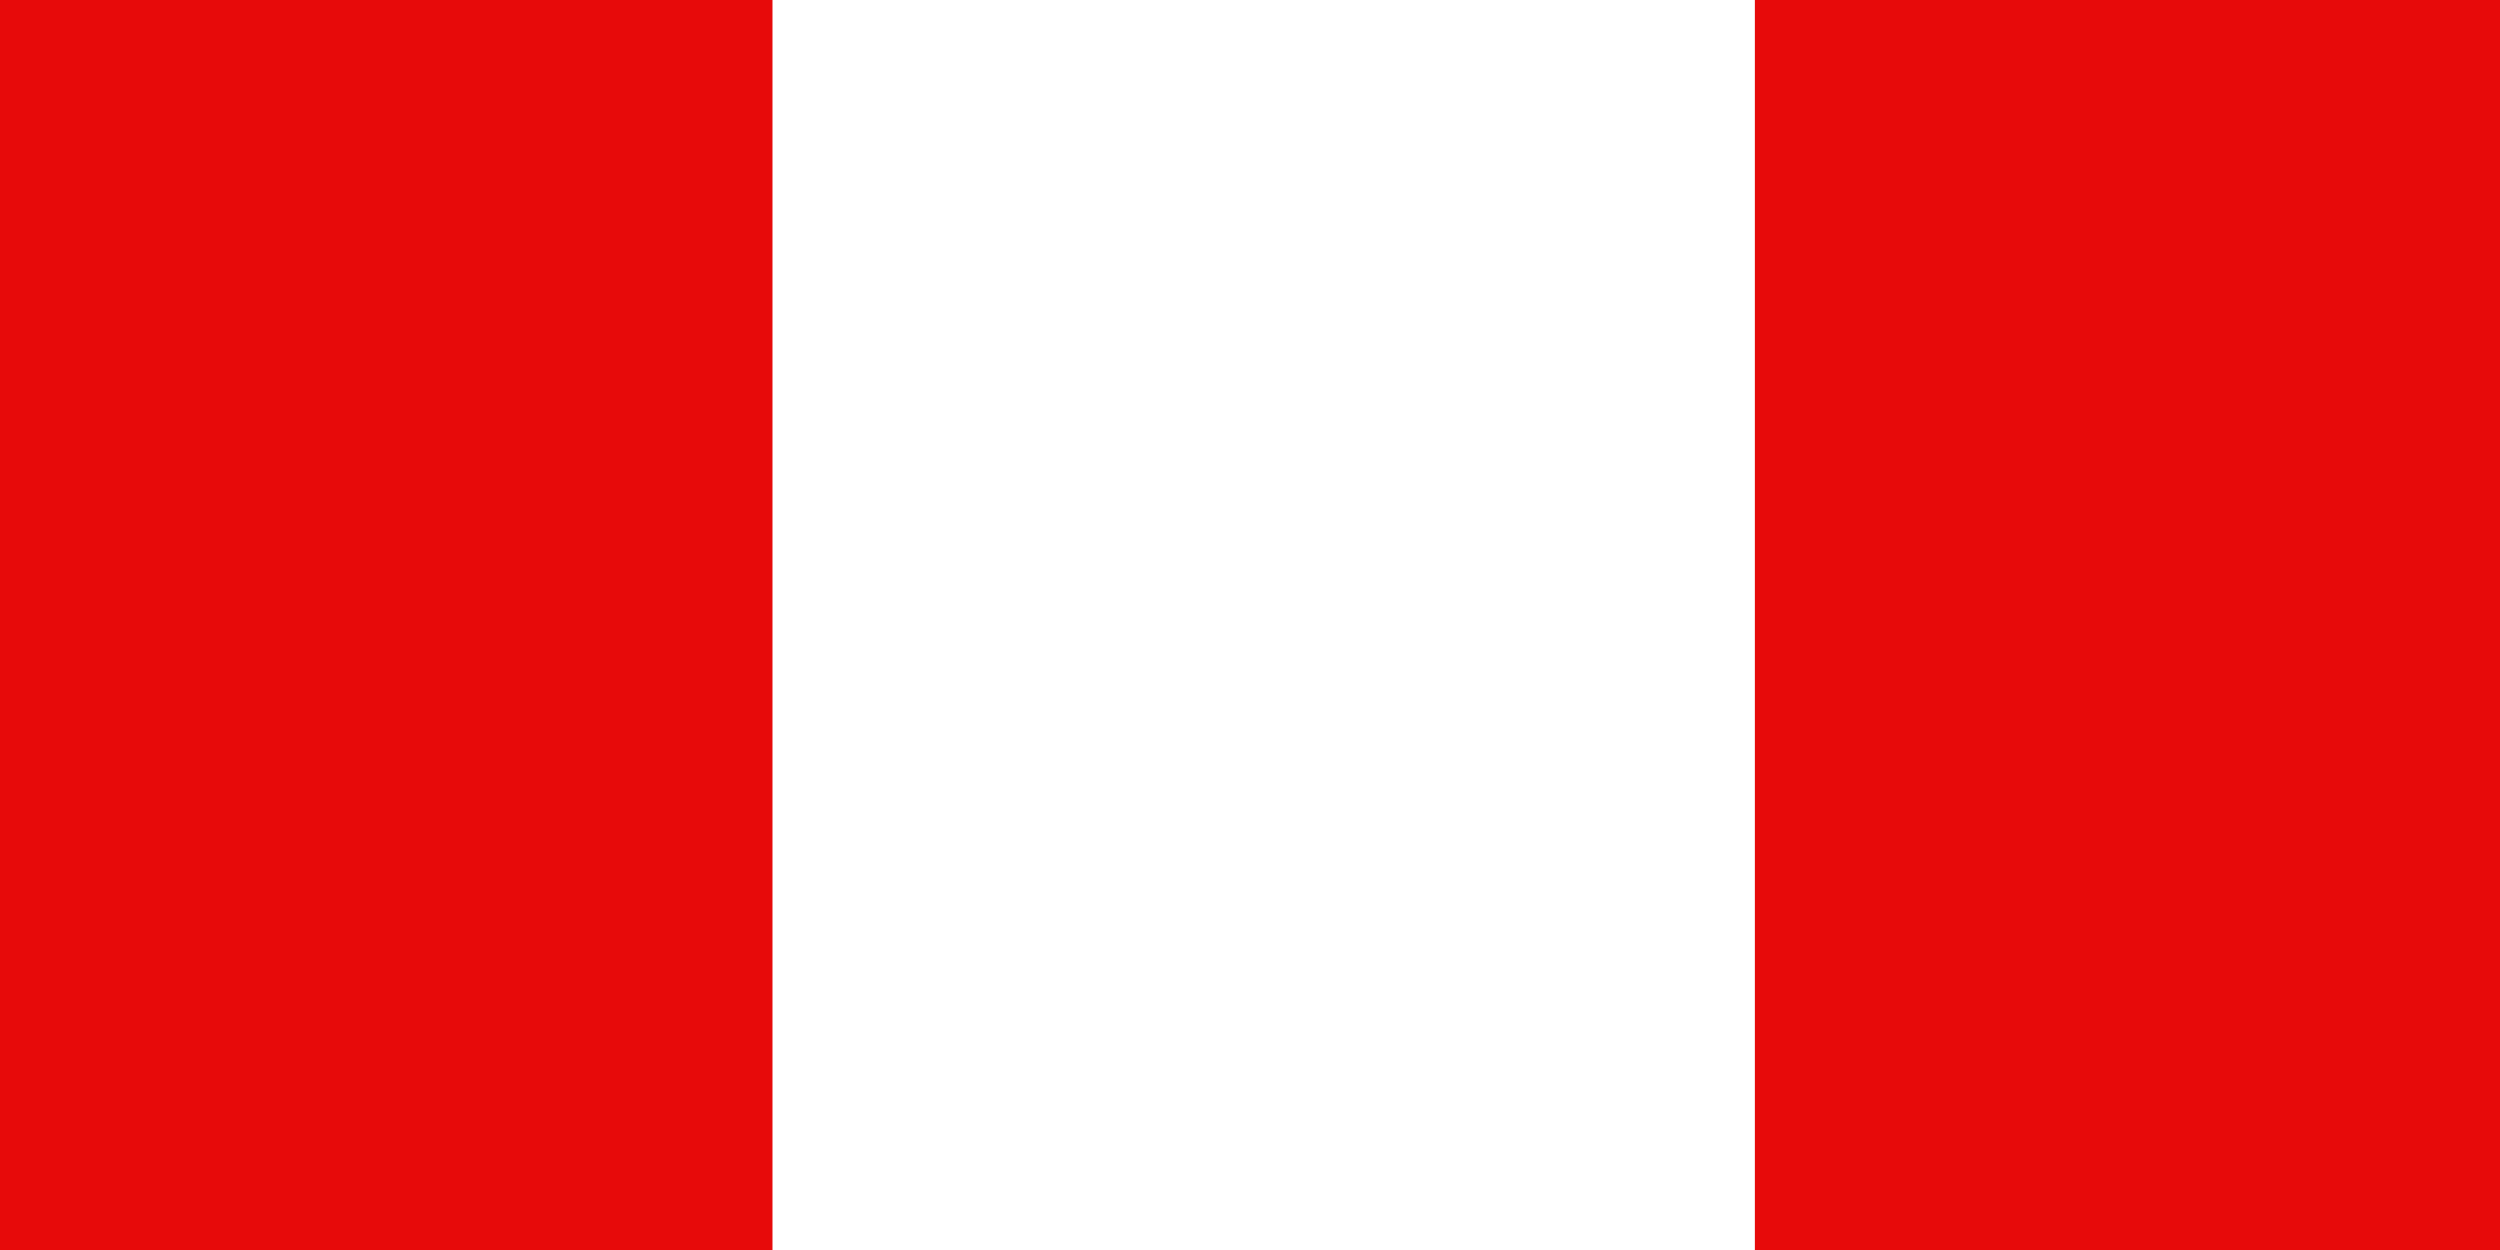
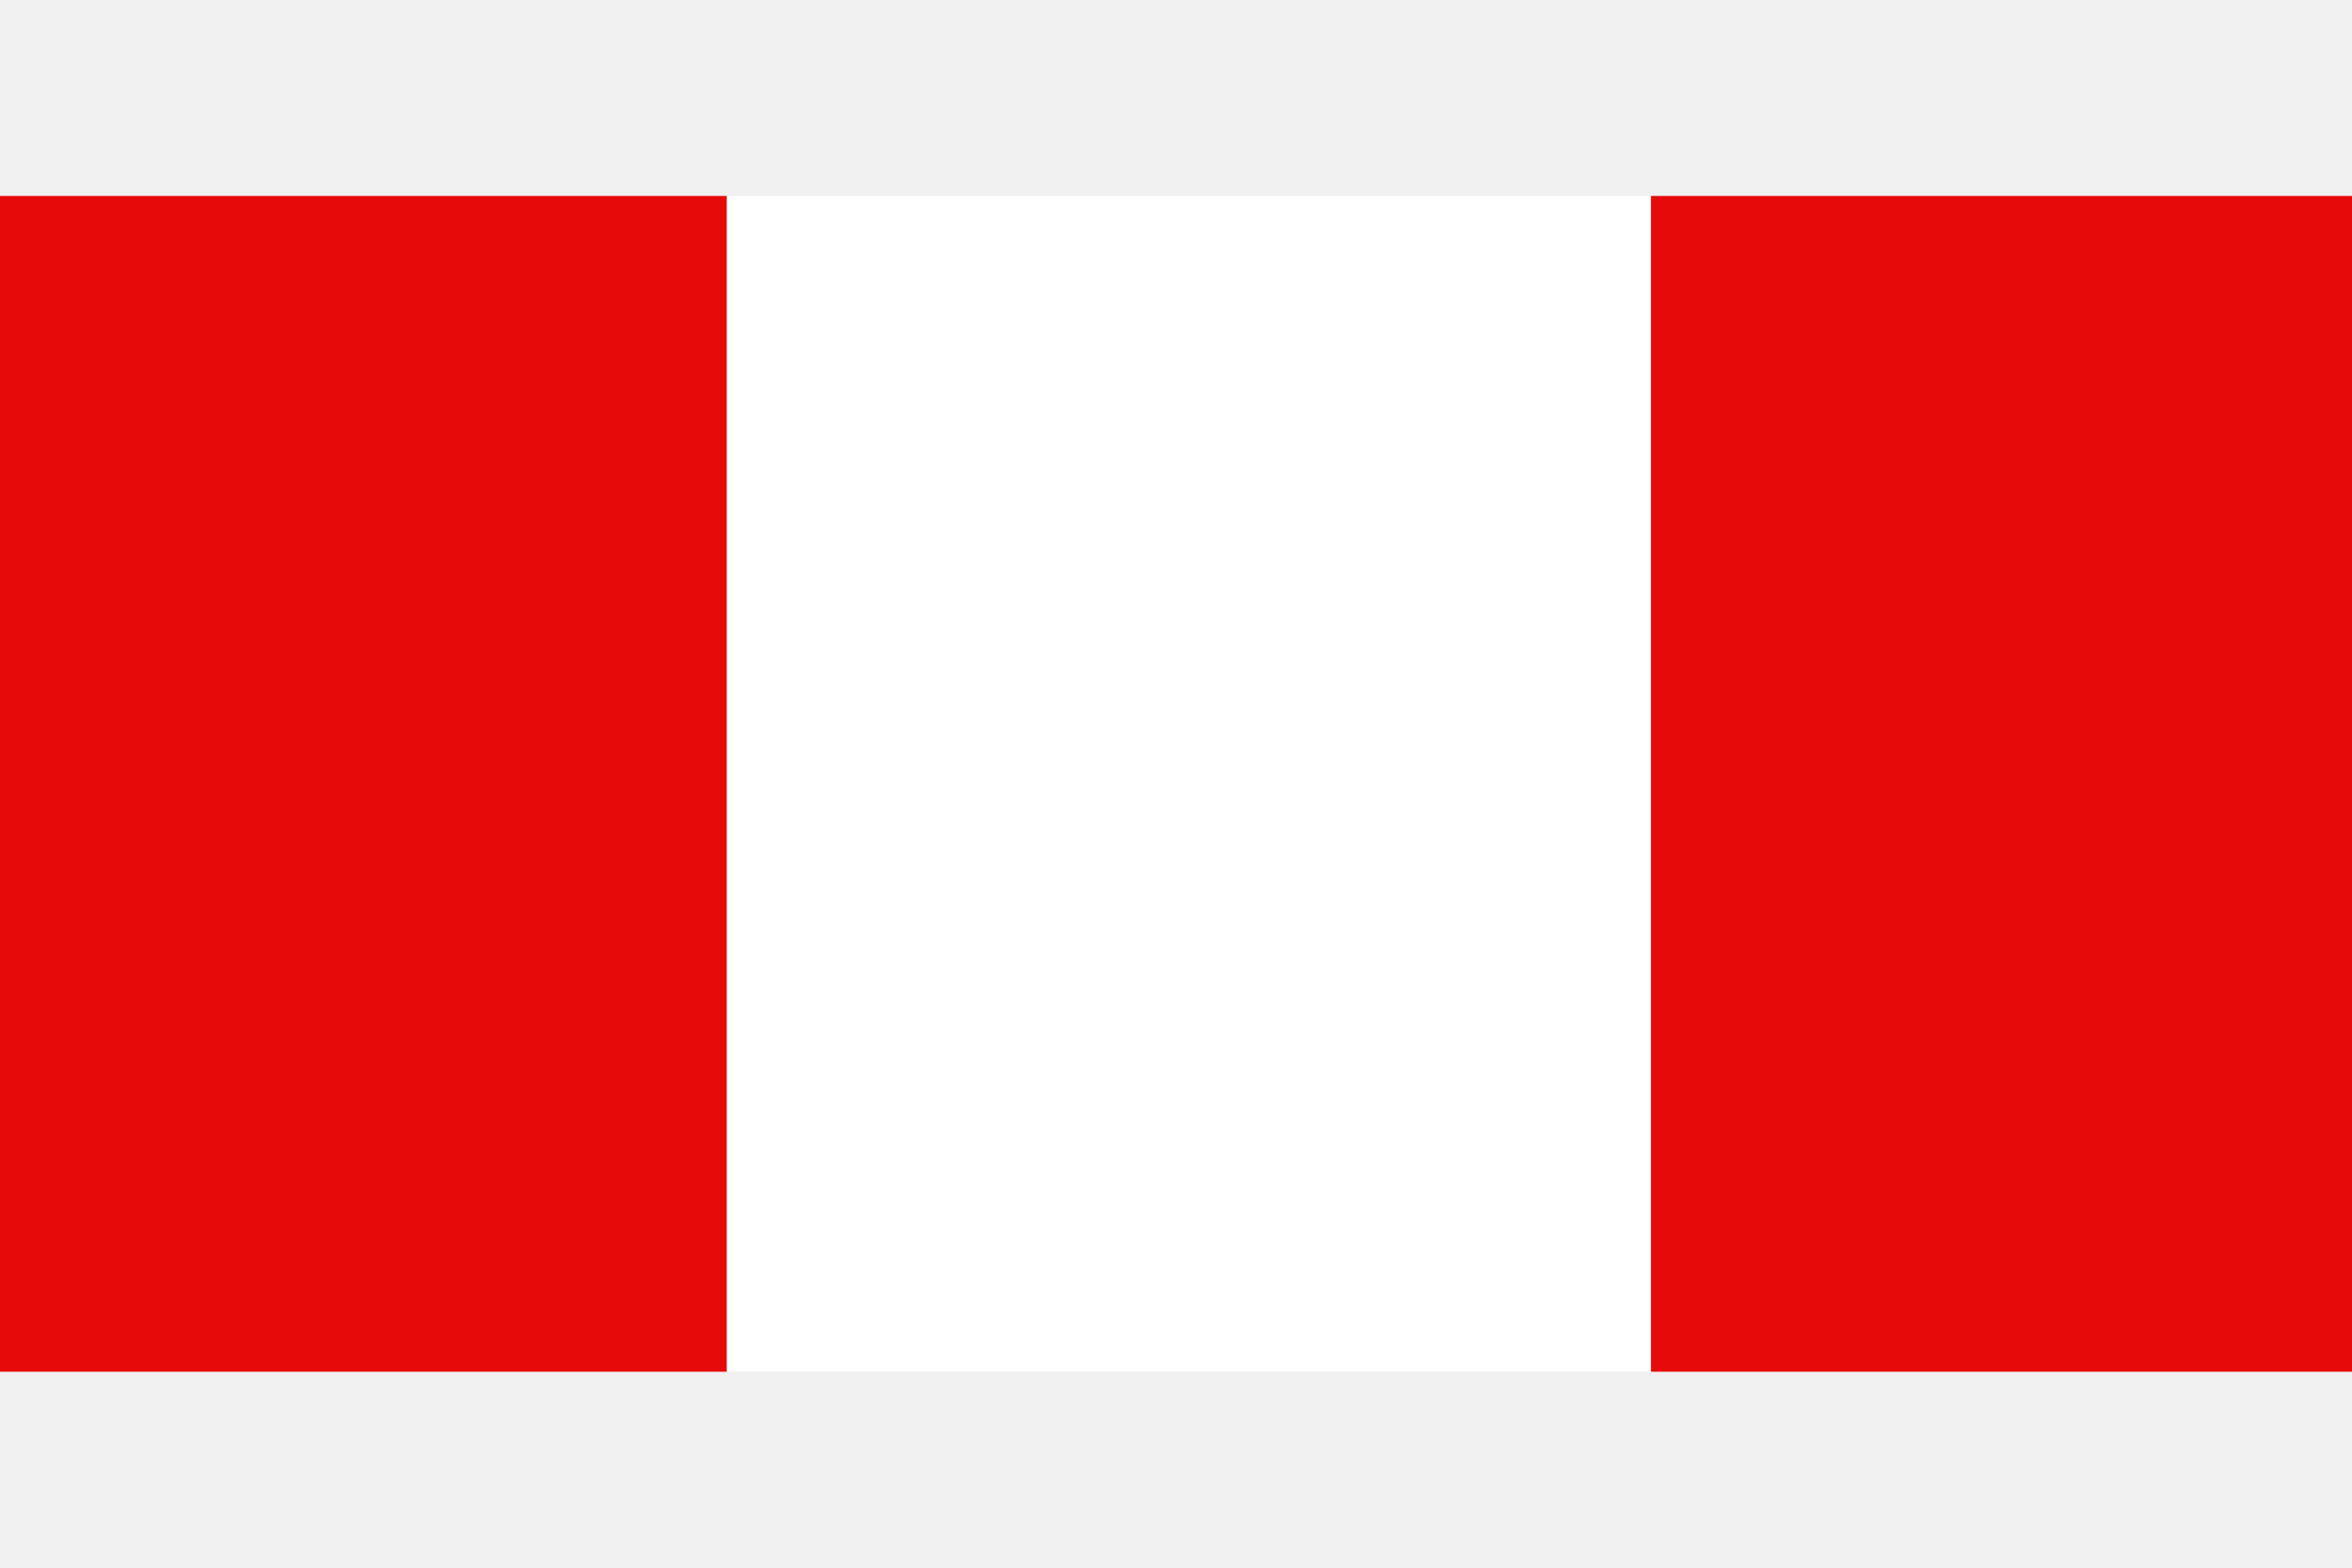
- <svg xmlns="http://www.w3.org/2000/svg" version="1.1" id="Capa_1" x="0px" y="0px" width="40px" height="20px" viewBox="0 0 40 20" enable-background="new 0 0 40 20" xml:space="preserve">
+ <svg xmlns="http://www.w3.org/2000/svg" version="1.1" id="Capa_1" x="0px" y="0px" width="30px" height="20px" viewBox="0 0 40 20" enable-background="new 0 0 40 20" xml:space="preserve">
  <g>
    <rect fill="#E70A0A" width="12.363" height="20" />
    <rect x="12.363" fill="#FFFFFF" width="15.715" height="20" />
    <rect x="28.078" fill="#E70A0A" width="11.922" height="20" />
  </g>
</svg>
